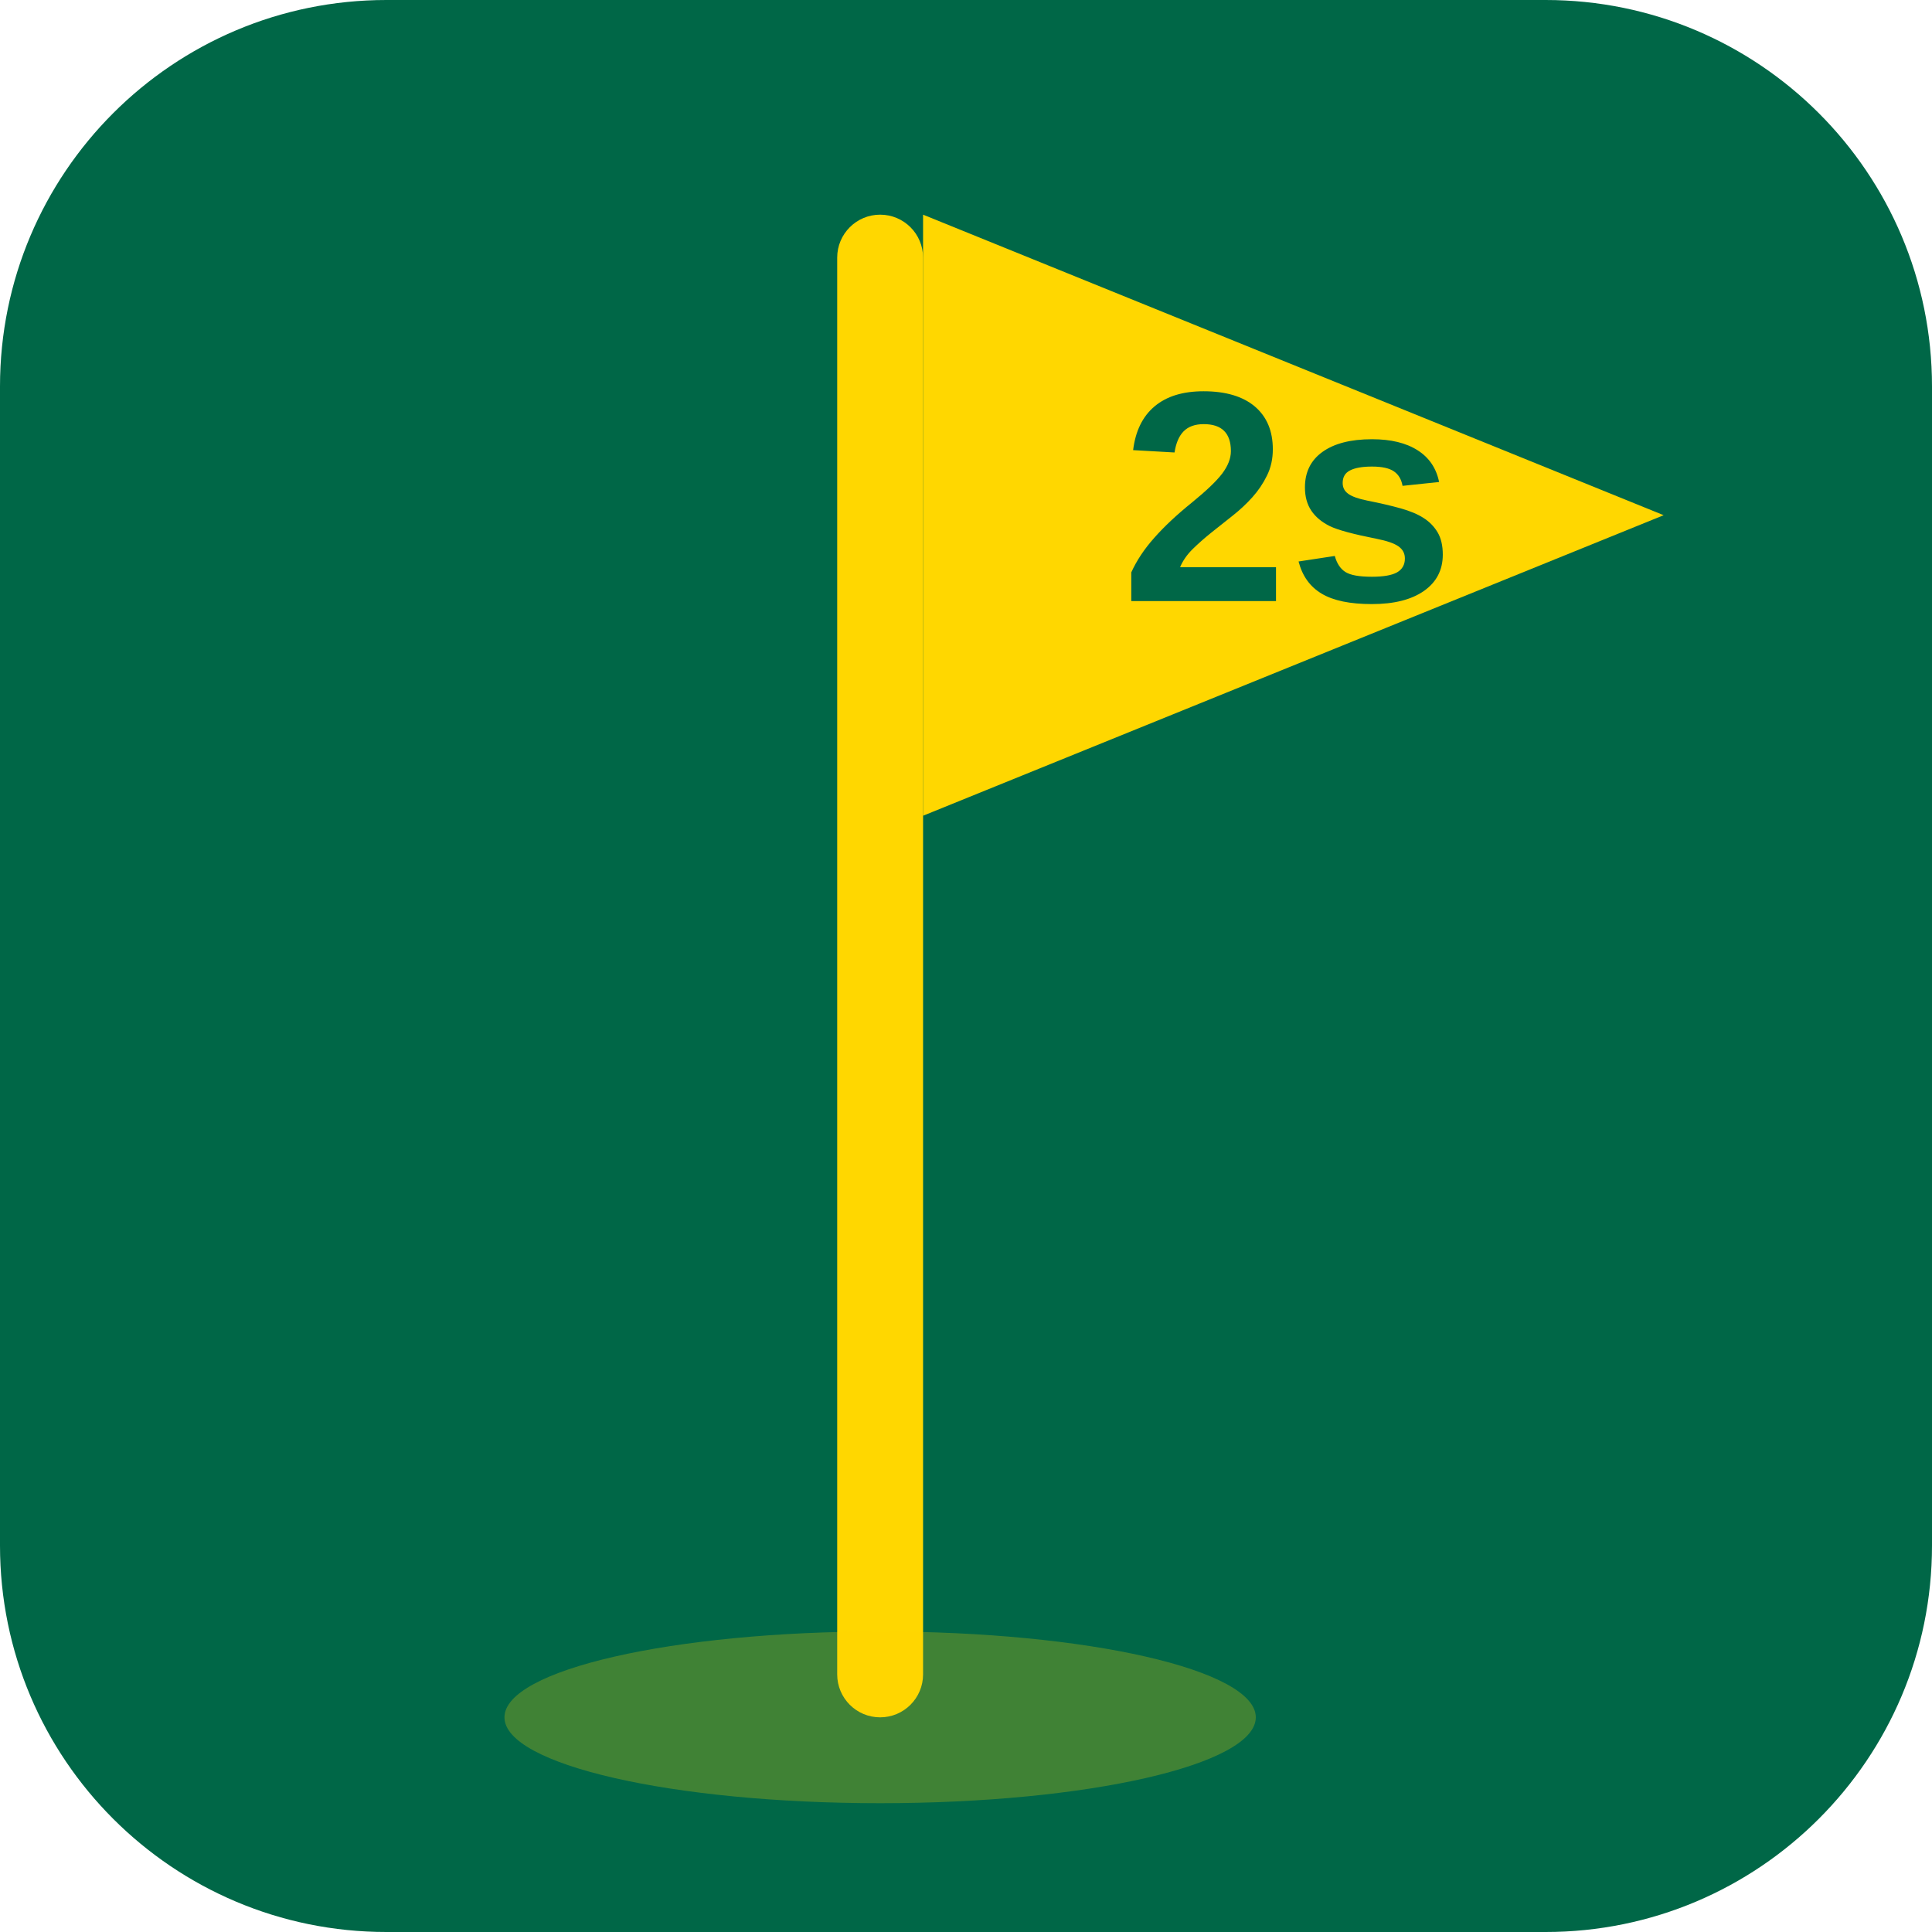
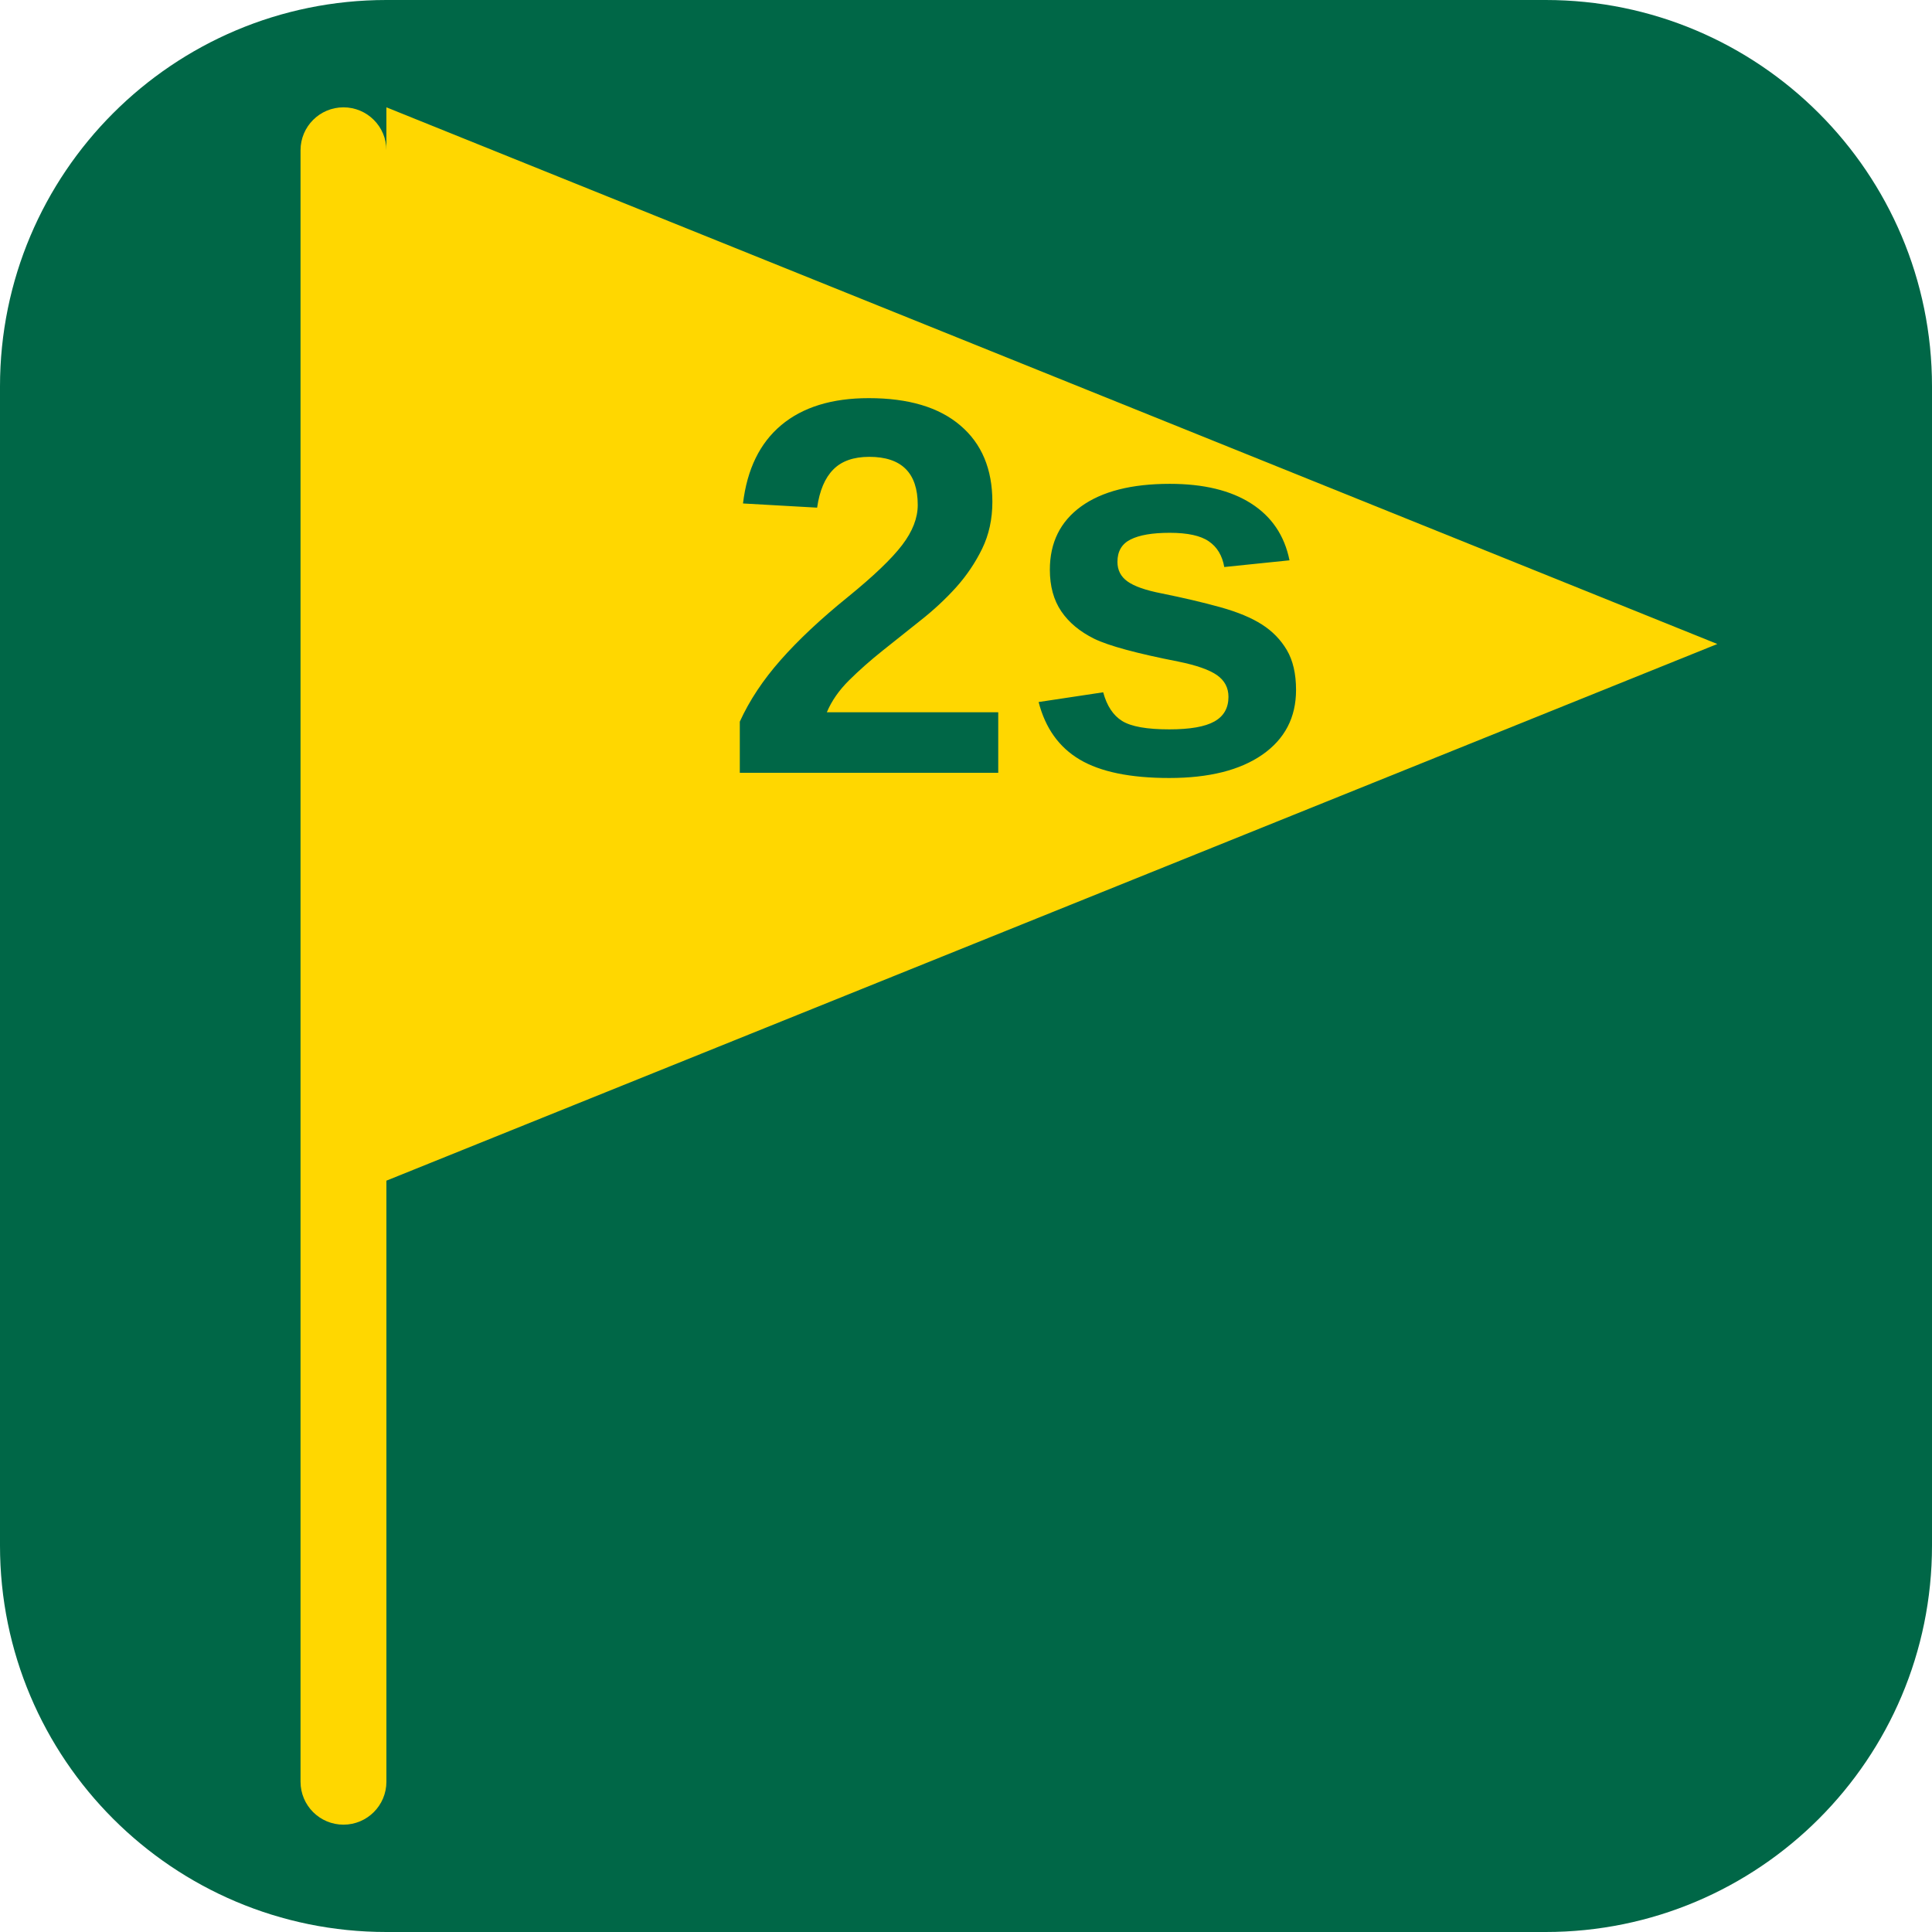
<svg xmlns="http://www.w3.org/2000/svg" viewBox="0 0 180 180">
  <rect width="180" height="180" rx="36" fill="#006747" />
-   <rect x="78" y="20" width="8" height="140" rx="4" fill="#FFD700" />
-   <path d="M86 20 L155 48 L86 76 Z" fill="#FFD700" />
-   <text x="120" y="56" font-family="Arial,sans-serif" font-size="28" font-weight="bold" fill="#006747" text-anchor="middle">2s</text>
-   <ellipse cx="82" cy="160" rx="35" ry="8" fill="rgba(255,215,0,0.25)" />
+   <rect x="28" y="10" width="8" height="160" rx="4" fill="#FFD700" />
+   <path d="M36 10 L160 60 L36 110 Z" fill="#FFD700" />
+   <text x="95" y="72" font-family="Arial,sans-serif" font-size="50" font-weight="bold" fill="#006747" text-anchor="middle">2s</text>
</svg>
